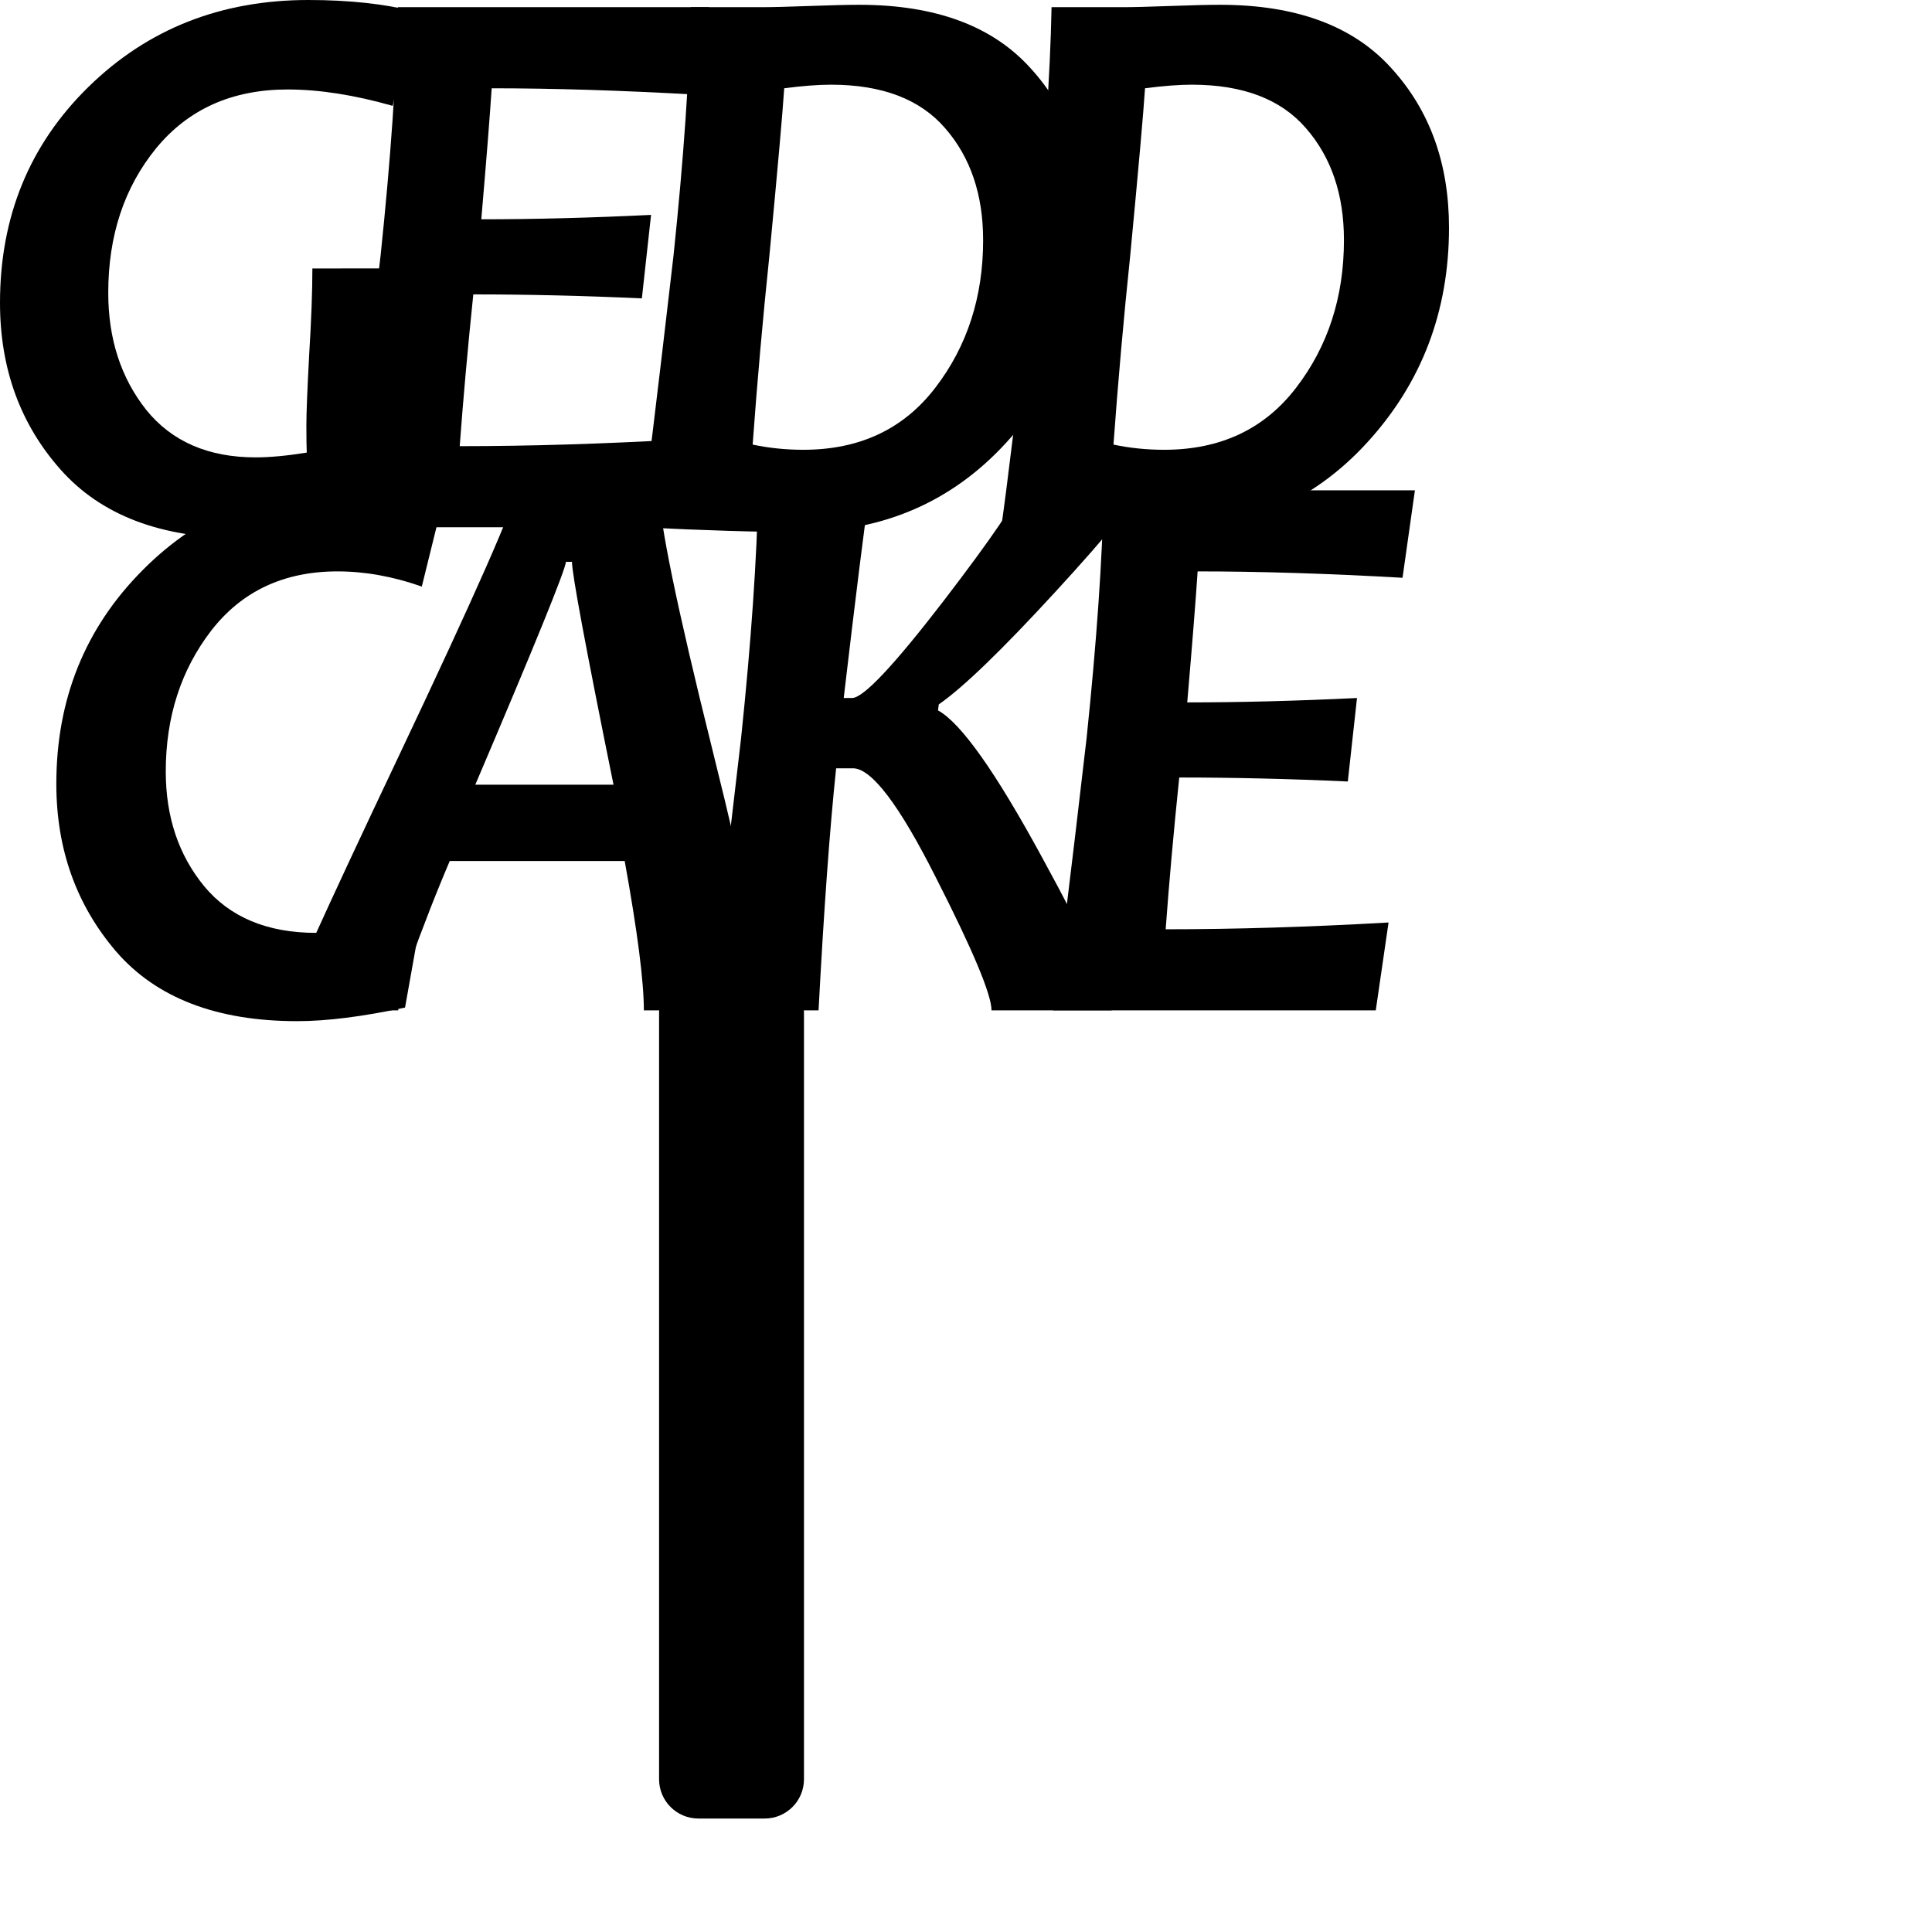
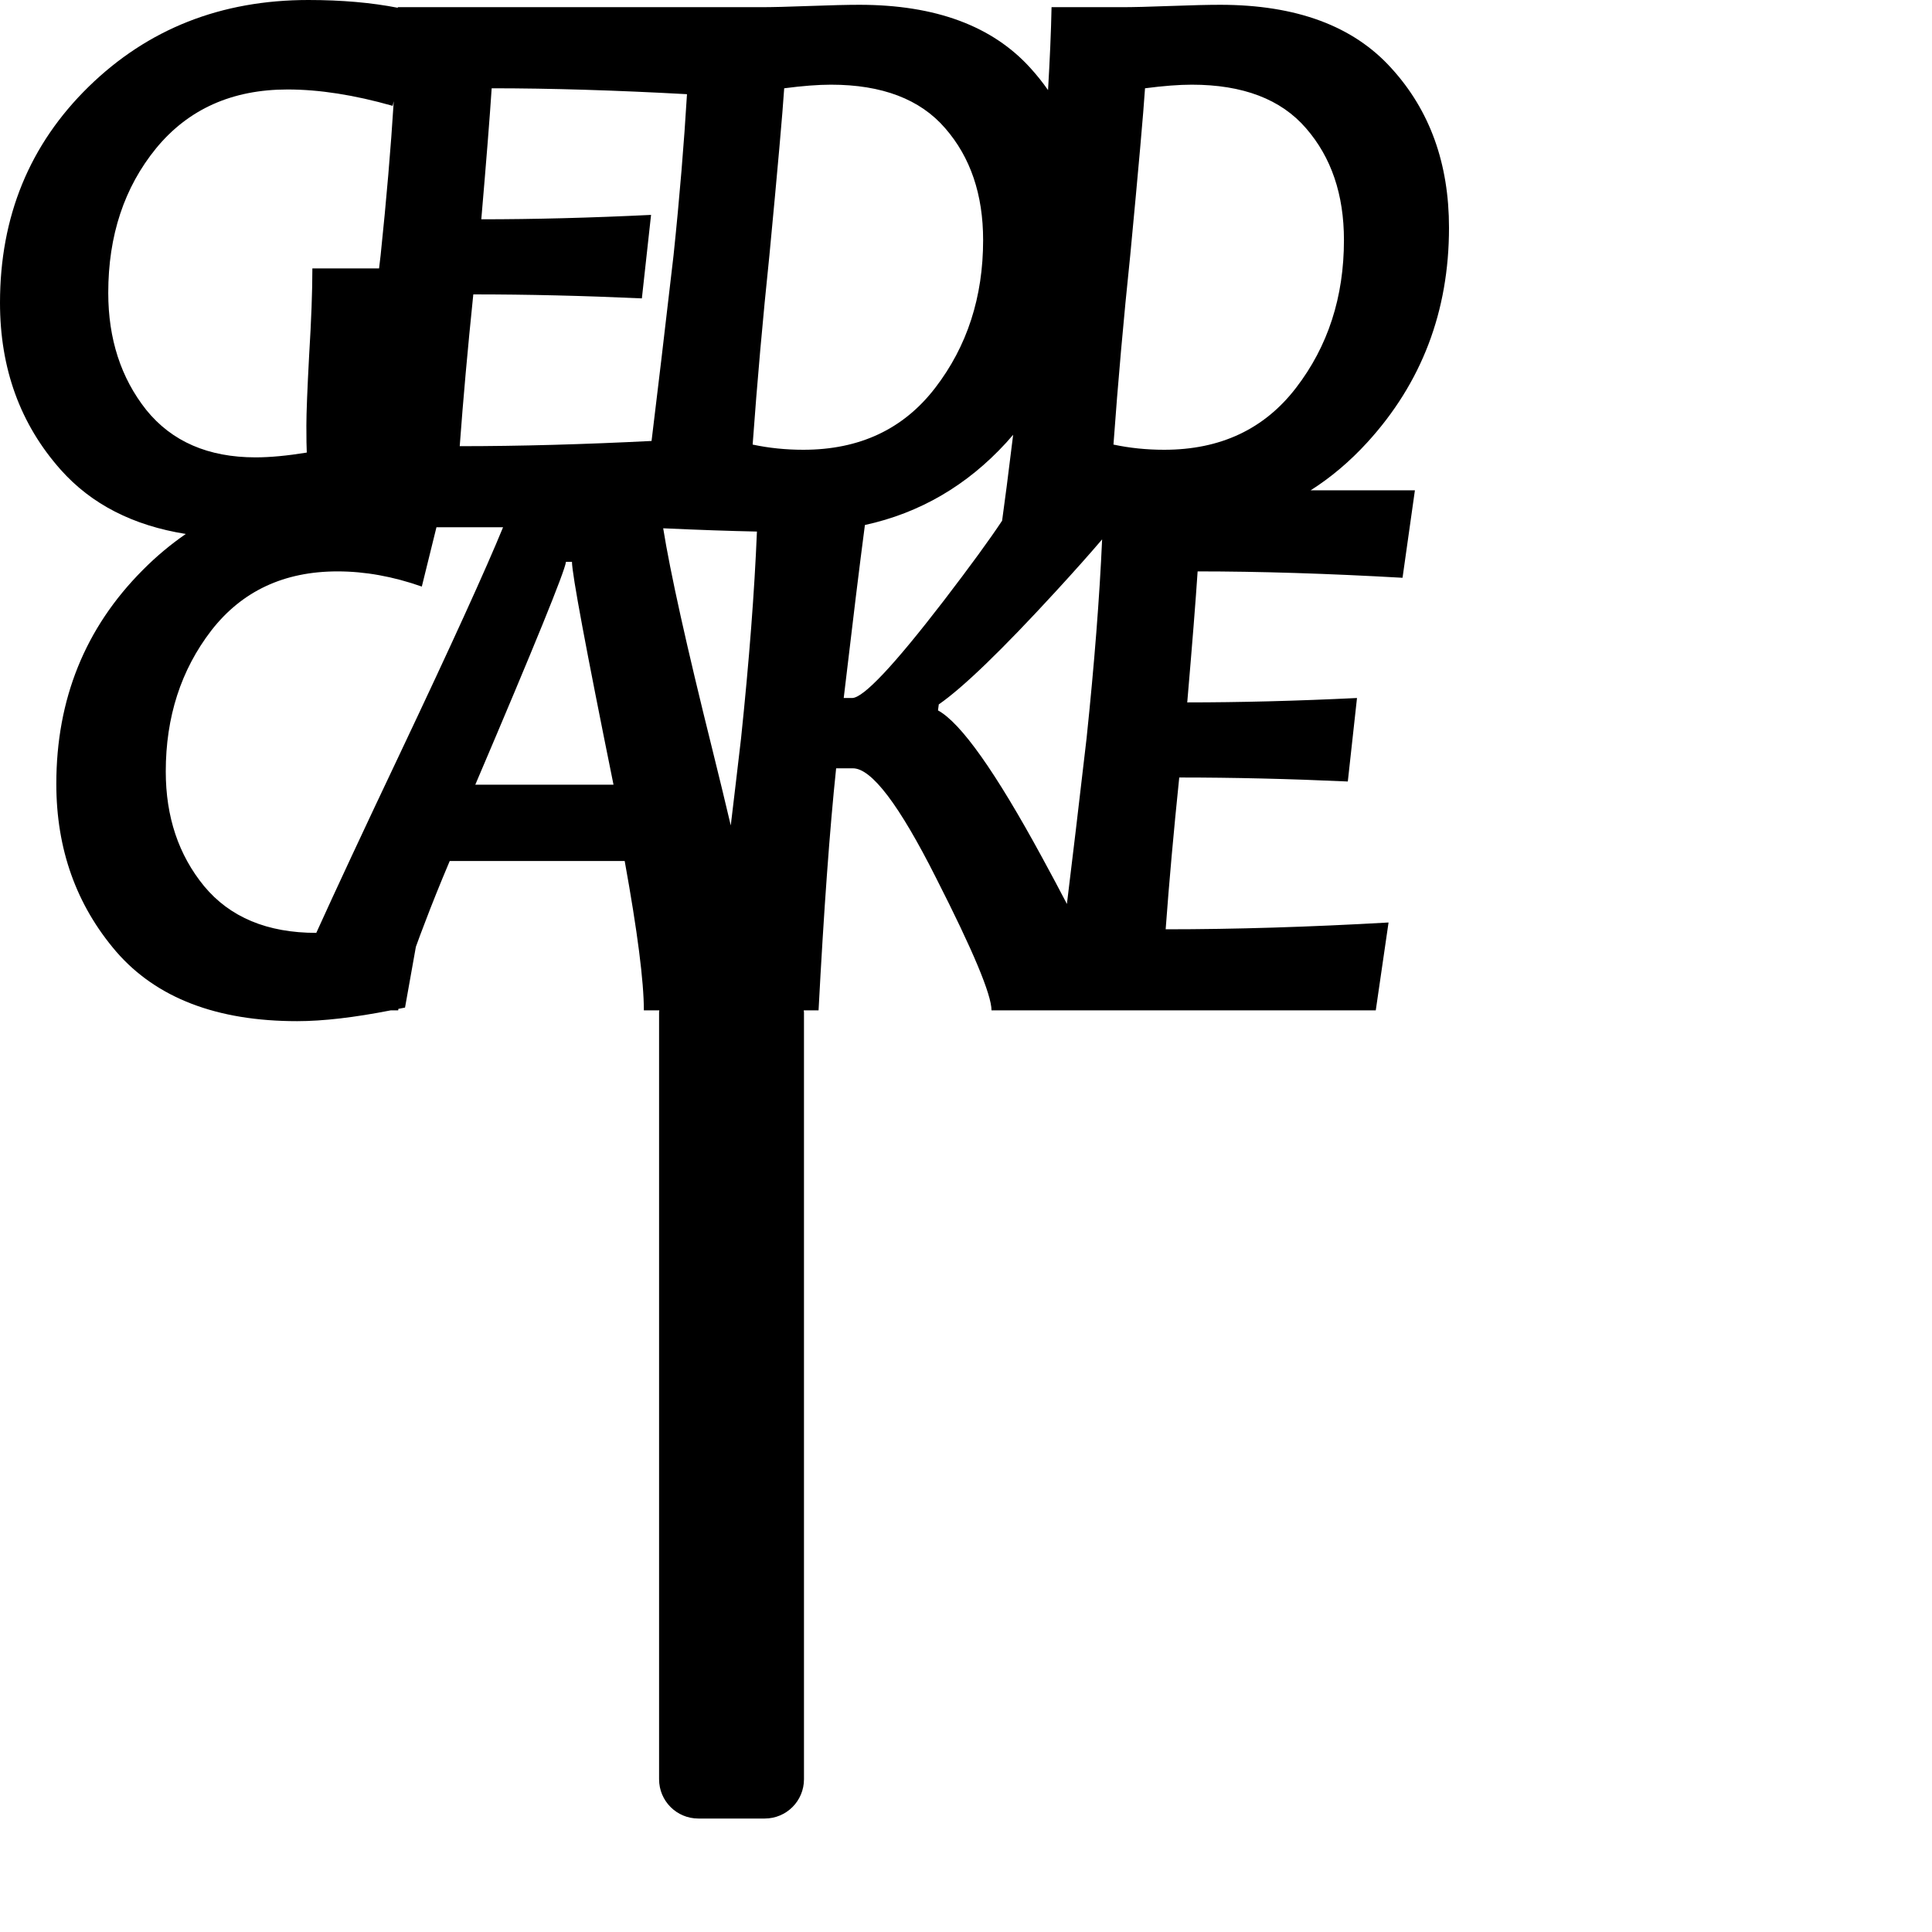
<svg xmlns="http://www.w3.org/2000/svg" width="160mm" height="160mm" viewBox="0 0 160 160" version="1.1" id="svg5">
  <defs id="defs2" />
  <g id="layer1">
-     <rect style="fill:#000000;fill-opacity:1;stroke:none;stroke-width:1.796" id="rect2948-8" width="12" height="70" x="54.582" y="80.603" ry="3.256" />
-     <path d="m 34.734,22.23 q -0.364,2.349 -1.323,10.255 -0.397,3.738 -0.496,10.056 -7.972,2.018 -13.001,2.018 -9.858,0 -14.886,-5.657 Q 0,33.246 0,25.075 0,14.357 7.344,7.178 14.688,0 25.538,0 30.599,0 34.37,0.959 L 32.518,8.766 Q 27.754,7.41 23.818,7.41 q -6.881,0 -10.883,4.863 -3.97,4.863 -3.97,11.975 0,5.723 3.143,9.693 3.176,3.937 9.064,3.937 1.786,0 4.234,-0.397 -0.033,-0.595 -0.033,-2.249 0,-1.555 0.232,-5.855 0.265,-4.3 0.265,-7.145 z" style="font-style:italic;font-weight:bold;font-size:25.4px;line-height:1.25;font-family:Candara;-inkscape-font-specification:'Candara Bold Italic';text-align:center;text-anchor:middle;stroke-width:0.706" id="path549-7" />
-     <path d="M 58.714,0.595 57.689,7.84 Q 48.393,7.311 40.719,7.311 q -0.232,3.54 -0.86,10.85 6.55,0 14.059,-0.364 l -0.761,6.914 q -7.245,-0.331 -13.96,-0.331 -0.695,6.715 -1.125,12.57 8.601,0 18.459,-0.562 l -1.059,7.278 h -26.729 q 0.695,-4.532 2.779,-22.528 1.257,-12.041 1.422,-20.543 z" style="font-style:italic;font-weight:bold;font-size:25.4px;line-height:1.25;font-family:Candara;-inkscape-font-specification:'Candara Bold Italic';text-align:center;text-anchor:middle;stroke-width:0.706" id="path551-4" />
-     <path d="m 90.118,18.856 q 0,10.387 -6.781,17.797 -6.781,7.41 -17.268,7.41 -4.962,0 -13.034,-0.397 0.662,-4.532 2.746,-22.528 Q 57.038,9.097 57.203,0.595 h 5.822 q 1.356,0 4.003,-0.099 2.679,-0.099 4.135,-0.099 9.461,0 14.191,5.26 4.764,5.227 4.764,13.199 z m -8.7,1.026 q 0,-5.657 -3.143,-9.262 Q 75.166,7.013 68.815,7.013 q -1.588,0 -3.87,0.298 -0.198,3.043 -1.224,13.828 -0.827,7.906 -1.389,15.68 2.018,0.43 4.201,0.43 6.98,0 10.916,-5.127 3.97,-5.16 3.97,-12.24 z" style="font-style:italic;font-weight:bold;font-size:25.4px;line-height:1.25;font-family:Candara;-inkscape-font-specification:'Candara Bold Italic';text-align:center;text-anchor:middle;stroke-width:0.706" id="path553-8" />
-     <path d="m 120,18.856 q 0,10.387 -6.781,17.797 -6.781,7.41 -17.268,7.41 -4.962,0 -13.034,-0.397 0.662,-4.532 2.746,-22.528 1.257,-12.041 1.422,-20.543 h 5.822 q 1.356,0 4.003,-0.099 2.679,-0.099 4.135,-0.099 9.461,0 14.191,5.26 4.764,5.227 4.764,13.199 z m -8.7,1.026 q 0,-5.657 -3.143,-9.262 Q 105.048,7.013 98.696,7.013 q -1.588,0 -3.87,0.298 -0.198,3.043 -1.224,13.828 -0.827,7.906 -1.389,15.68 2.018,0.43 4.201,0.43 6.98,0 10.916,-5.127 3.97,-5.16 3.97,-12.24 z" style="font-style:italic;font-weight:bold;font-size:25.4px;line-height:1.25;font-family:Candara;-inkscape-font-specification:'Candara Bold Italic';text-align:center;text-anchor:middle;stroke-width:0.706" id="path555-3" />
-     <path d="m 36.818,40.935 -1.886,7.642 q -3.573,-1.257 -6.98,-1.257 -6.649,0 -10.453,4.896 -3.771,4.896 -3.771,11.677 0,5.624 3.176,9.494 3.209,3.87 9.296,3.87 3.903,0 8.7,-1.422 l -1.356,7.608 q -5.26,1.125 -8.932,1.125 -9.99,0 -14.985,-5.756 -4.962,-5.789 -4.962,-13.894 0,-10.52 7.145,-17.698 7.145,-7.212 17.83,-7.212 3.837,0 7.178,0.926 z" style="font-style:italic;font-weight:bold;font-size:25.4px;line-height:1.25;font-family:Candara;-inkscape-font-specification:'Candara Bold Italic';text-align:center;text-anchor:middle;stroke-width:0.706" id="path557-9" />
-     <path d="M 63.379,83.675 H 53.322 q 0,-3.606 -1.588,-12.372 H 37.245 q -1.191,2.812 -2.051,5.094 -2.117,5.425 -2.216,7.278 h -9.461 q 0.099,-1.224 9.56,-21.171 9.461,-19.98 9.659,-21.899 h 11.843 q 0,3.738 4.4,21.403 4.4,17.665 4.4,21.668 z M 50.808,64.984 Q 47.368,48.014 47.368,46.526 H 46.871 q -0.132,1.158 -7.509,18.459 z" style="font-style:italic;font-weight:bold;font-size:25.4px;line-height:1.25;font-family:Candara;-inkscape-font-specification:'Candara Bold Italic';text-align:center;text-anchor:middle;stroke-width:0.706" id="path559-8" />
-     <path d="m 94.154,40.604 q 0,1.059 -6.715,8.369 -6.682,7.278 -9.693,9.362 l -0.066,0.496 q 2.845,1.555 8.601,12.14 5.789,10.586 5.789,12.703 h -9.957 q 0,-1.952 -4.598,-10.983 -4.565,-9.064 -6.881,-9.064 h -1.389 q -0.794,7.542 -1.456,20.047 H 58.626 q 0.662,-4.532 2.746,-22.528 1.257,-12.041 1.422,-20.543 h 9.229 q -0.629,4.267 -2.15,17.202 h 0.695 q 1.389,0 7.575,-8.039 6.186,-8.072 6.186,-9.163 z" style="font-style:italic;font-weight:bold;font-size:25.4px;line-height:1.25;font-family:Candara;-inkscape-font-specification:'Candara Bold Italic';text-align:center;text-anchor:middle;stroke-width:0.706" id="path561-9" />
-     <path d="m 117.177,40.604 -1.025,7.245 q -9.296,-0.529 -16.97,-0.529 -0.232,3.54 -0.86,10.85 6.55,0 14.059,-0.364 l -0.761,6.914 q -7.245,-0.331 -13.96,-0.331 -0.695,6.715 -1.125,12.57 8.601,0 18.459,-0.562 l -1.059,7.278 H 87.206 q 0.695,-4.532 2.779,-22.528 1.257,-12.041 1.422,-20.543 z" style="font-style:italic;font-weight:bold;font-size:25.4px;line-height:1.25;font-family:Candara;-inkscape-font-specification:'Candara Bold Italic';text-align:center;text-anchor:middle;stroke-width:0.706" id="path563-1" />
+     <path id="rect2948-8" style="fill:#000000;fill-opacity:1;stroke:none;stroke-width:1.796" d="M 25.538 0 C 18.304 1.2533172e-15 12.24 2.393 7.344 7.178 C 2.448 11.964 0 17.93 0 25.075 C 0 30.522 1.676 35.131 5.028 38.903 C 7.561 41.752 11.015 43.523 15.387 44.22 C 14.13 45.087 12.935 46.084 11.81 47.22 C 7.046 52.006 4.664 57.905 4.664 64.919 C 4.664 70.322 6.318 74.953 9.626 78.812 C 12.956 82.65 17.952 84.568 24.612 84.568 C 26.772 84.568 29.368 84.259 32.353 83.675 L 32.978 83.675 C 32.98 83.638 32.988 83.59 32.991 83.551 C 33.179 83.512 33.352 83.484 33.543 83.443 L 34.441 78.41 C 34.671 77.776 34.909 77.128 35.194 76.397 C 35.768 74.876 36.451 73.177 37.245 71.303 L 51.734 71.303 C 52.793 77.147 53.322 81.271 53.322 83.675 L 54.601 83.675 C 54.597 83.737 54.582 83.796 54.582 83.859 L 54.582 147.347 C 54.582 149.151 56.035 150.603 57.839 150.603 L 63.326 150.603 C 65.13 150.603 66.582 149.151 66.582 147.347 L 66.582 83.859 C 66.582 83.796 66.567 83.737 66.563 83.675 L 67.789 83.675 C 68.23 75.339 68.716 68.656 69.245 63.628 L 70.634 63.628 C 72.178 63.628 74.471 66.65 77.515 72.692 C 80.58 78.713 82.113 82.374 82.113 83.675 L 92.07 83.675 L 113.935 83.675 L 114.994 76.397 C 108.422 76.772 102.269 76.96 96.535 76.96 C 96.822 73.056 97.197 68.866 97.66 64.389 C 102.137 64.389 106.79 64.5 111.62 64.72 L 112.381 57.806 C 107.375 58.049 102.688 58.17 98.322 58.17 C 98.741 53.296 99.027 49.679 99.182 47.32 C 104.298 47.32 109.955 47.496 116.152 47.849 L 117.177 40.604 L 108.545 40.604 C 110.227 39.535 111.785 38.219 113.218 36.653 C 117.739 31.713 120 25.78 120 18.856 C 120 13.541 118.412 9.141 115.236 5.657 C 112.083 2.151 107.352 0.397 101.045 0.397 C 100.075 0.397 98.696 0.43 96.91 0.496 C 95.146 0.562 93.812 0.595 92.908 0.595 L 87.085 0.595 C 87.044 2.702 86.936 5.028 86.794 7.461 C 86.356 6.835 85.88 6.233 85.355 5.657 C 82.201 2.151 77.471 0.397 71.164 0.397 C 70.193 0.397 68.815 0.43 67.028 0.496 C 65.264 0.562 63.93 0.595 63.026 0.595 L 58.714 0.595 L 32.945 0.595 C 32.944 0.611 32.944 0.628 32.943 0.644 C 30.76 0.217 28.295 0 25.538 0 z M 68.815 7.013 C 73.049 7.013 76.203 8.215 78.276 10.619 C 80.371 13.023 81.418 16.11 81.418 19.881 C 81.418 24.601 80.095 28.681 77.449 32.121 C 74.824 35.539 71.186 37.248 66.532 37.248 C 65.077 37.248 63.676 37.105 62.331 36.818 C 62.706 31.636 63.169 26.409 63.72 21.138 C 64.404 13.949 64.812 9.34 64.944 7.311 C 66.466 7.112 67.756 7.013 68.815 7.013 z M 98.696 7.013 C 102.931 7.013 106.084 8.215 108.157 10.619 C 110.252 13.023 111.3 16.11 111.3 19.881 C 111.3 24.601 109.977 28.681 107.33 32.121 C 104.706 35.539 101.067 37.248 96.414 37.248 C 94.958 37.248 93.558 37.105 92.212 36.818 C 92.587 31.636 93.051 26.409 93.602 21.138 C 94.286 13.949 94.693 9.34 94.826 7.311 C 96.347 7.112 97.638 7.013 98.696 7.013 z M 40.718 7.311 C 45.611 7.311 51.012 7.477 56.893 7.8 C 56.652 11.823 56.293 16.233 55.781 21.138 C 55.032 27.607 54.432 32.659 53.959 36.519 C 48.355 36.801 43.046 36.951 38.072 36.951 C 38.359 33.047 38.734 28.857 39.197 24.38 C 43.674 24.38 48.327 24.491 53.157 24.711 L 53.918 17.797 C 48.912 18.04 44.225 18.161 39.859 18.161 C 40.278 13.287 40.564 9.67 40.718 7.311 z M 23.818 7.41 C 26.442 7.41 29.342 7.862 32.518 8.766 L 32.609 8.383 C 32.368 12.243 32.008 16.486 31.522 21.138 C 31.47 21.586 31.443 21.795 31.392 22.23 L 25.869 22.23 C 25.869 24.127 25.781 26.509 25.604 29.375 C 25.45 32.242 25.373 34.194 25.373 35.23 C 25.373 36.333 25.384 37.083 25.406 37.48 C 23.774 37.745 22.362 37.877 21.171 37.877 C 17.246 37.877 14.224 36.565 12.107 33.941 C 10.012 31.294 8.965 28.063 8.965 24.248 C 8.965 19.506 10.288 15.514 12.935 12.273 C 15.603 9.031 19.231 7.41 23.818 7.41 z M 83.905 36.005 C 83.504 39.289 83.204 41.608 82.99 43.123 C 81.965 44.671 80.363 46.871 78.143 49.768 C 74.019 55.127 71.494 57.806 70.568 57.806 L 69.873 57.806 C 70.621 51.454 71.203 46.696 71.628 43.479 C 76.172 42.485 80.077 40.215 83.337 36.653 C 83.532 36.44 83.718 36.222 83.905 36.005 z M 36.145 43.666 L 41.661 43.666 C 40.239 47.138 37.402 53.371 33.077 62.504 C 30.048 68.889 27.782 73.75 26.193 77.257 C 22.138 77.256 19.042 75.966 16.904 73.387 C 14.787 70.806 13.728 67.642 13.728 63.893 C 13.728 59.372 14.986 55.479 17.5 52.215 C 20.036 48.952 23.52 47.32 27.953 47.32 C 30.224 47.32 32.551 47.739 34.933 48.577 L 36.145 43.666 z M 54.923 43.751 C 57.842 43.884 60.439 43.975 62.686 44.021 C 62.483 48.965 62.048 54.664 61.371 61.147 C 61.029 64.105 60.804 65.949 60.519 68.361 C 60.057 66.401 59.554 64.318 58.979 62.007 C 56.853 53.471 55.508 47.41 54.923 43.751 z M 91.273 44.669 C 91.06 49.461 90.632 54.948 89.985 61.147 C 89.334 66.77 88.805 71.21 88.357 74.862 C 87.736 73.669 87.058 72.393 86.281 70.972 C 82.444 63.915 79.577 59.868 77.68 58.832 L 77.746 58.335 C 79.753 56.946 82.984 53.826 87.439 48.974 C 88.993 47.282 90.259 45.858 91.273 44.669 z M 46.872 46.526 L 47.368 46.526 C 47.368 47.518 48.515 53.671 50.808 64.985 L 39.362 64.985 C 44.28 53.451 46.783 47.298 46.872 46.526 z " />
  </g>
</svg>
